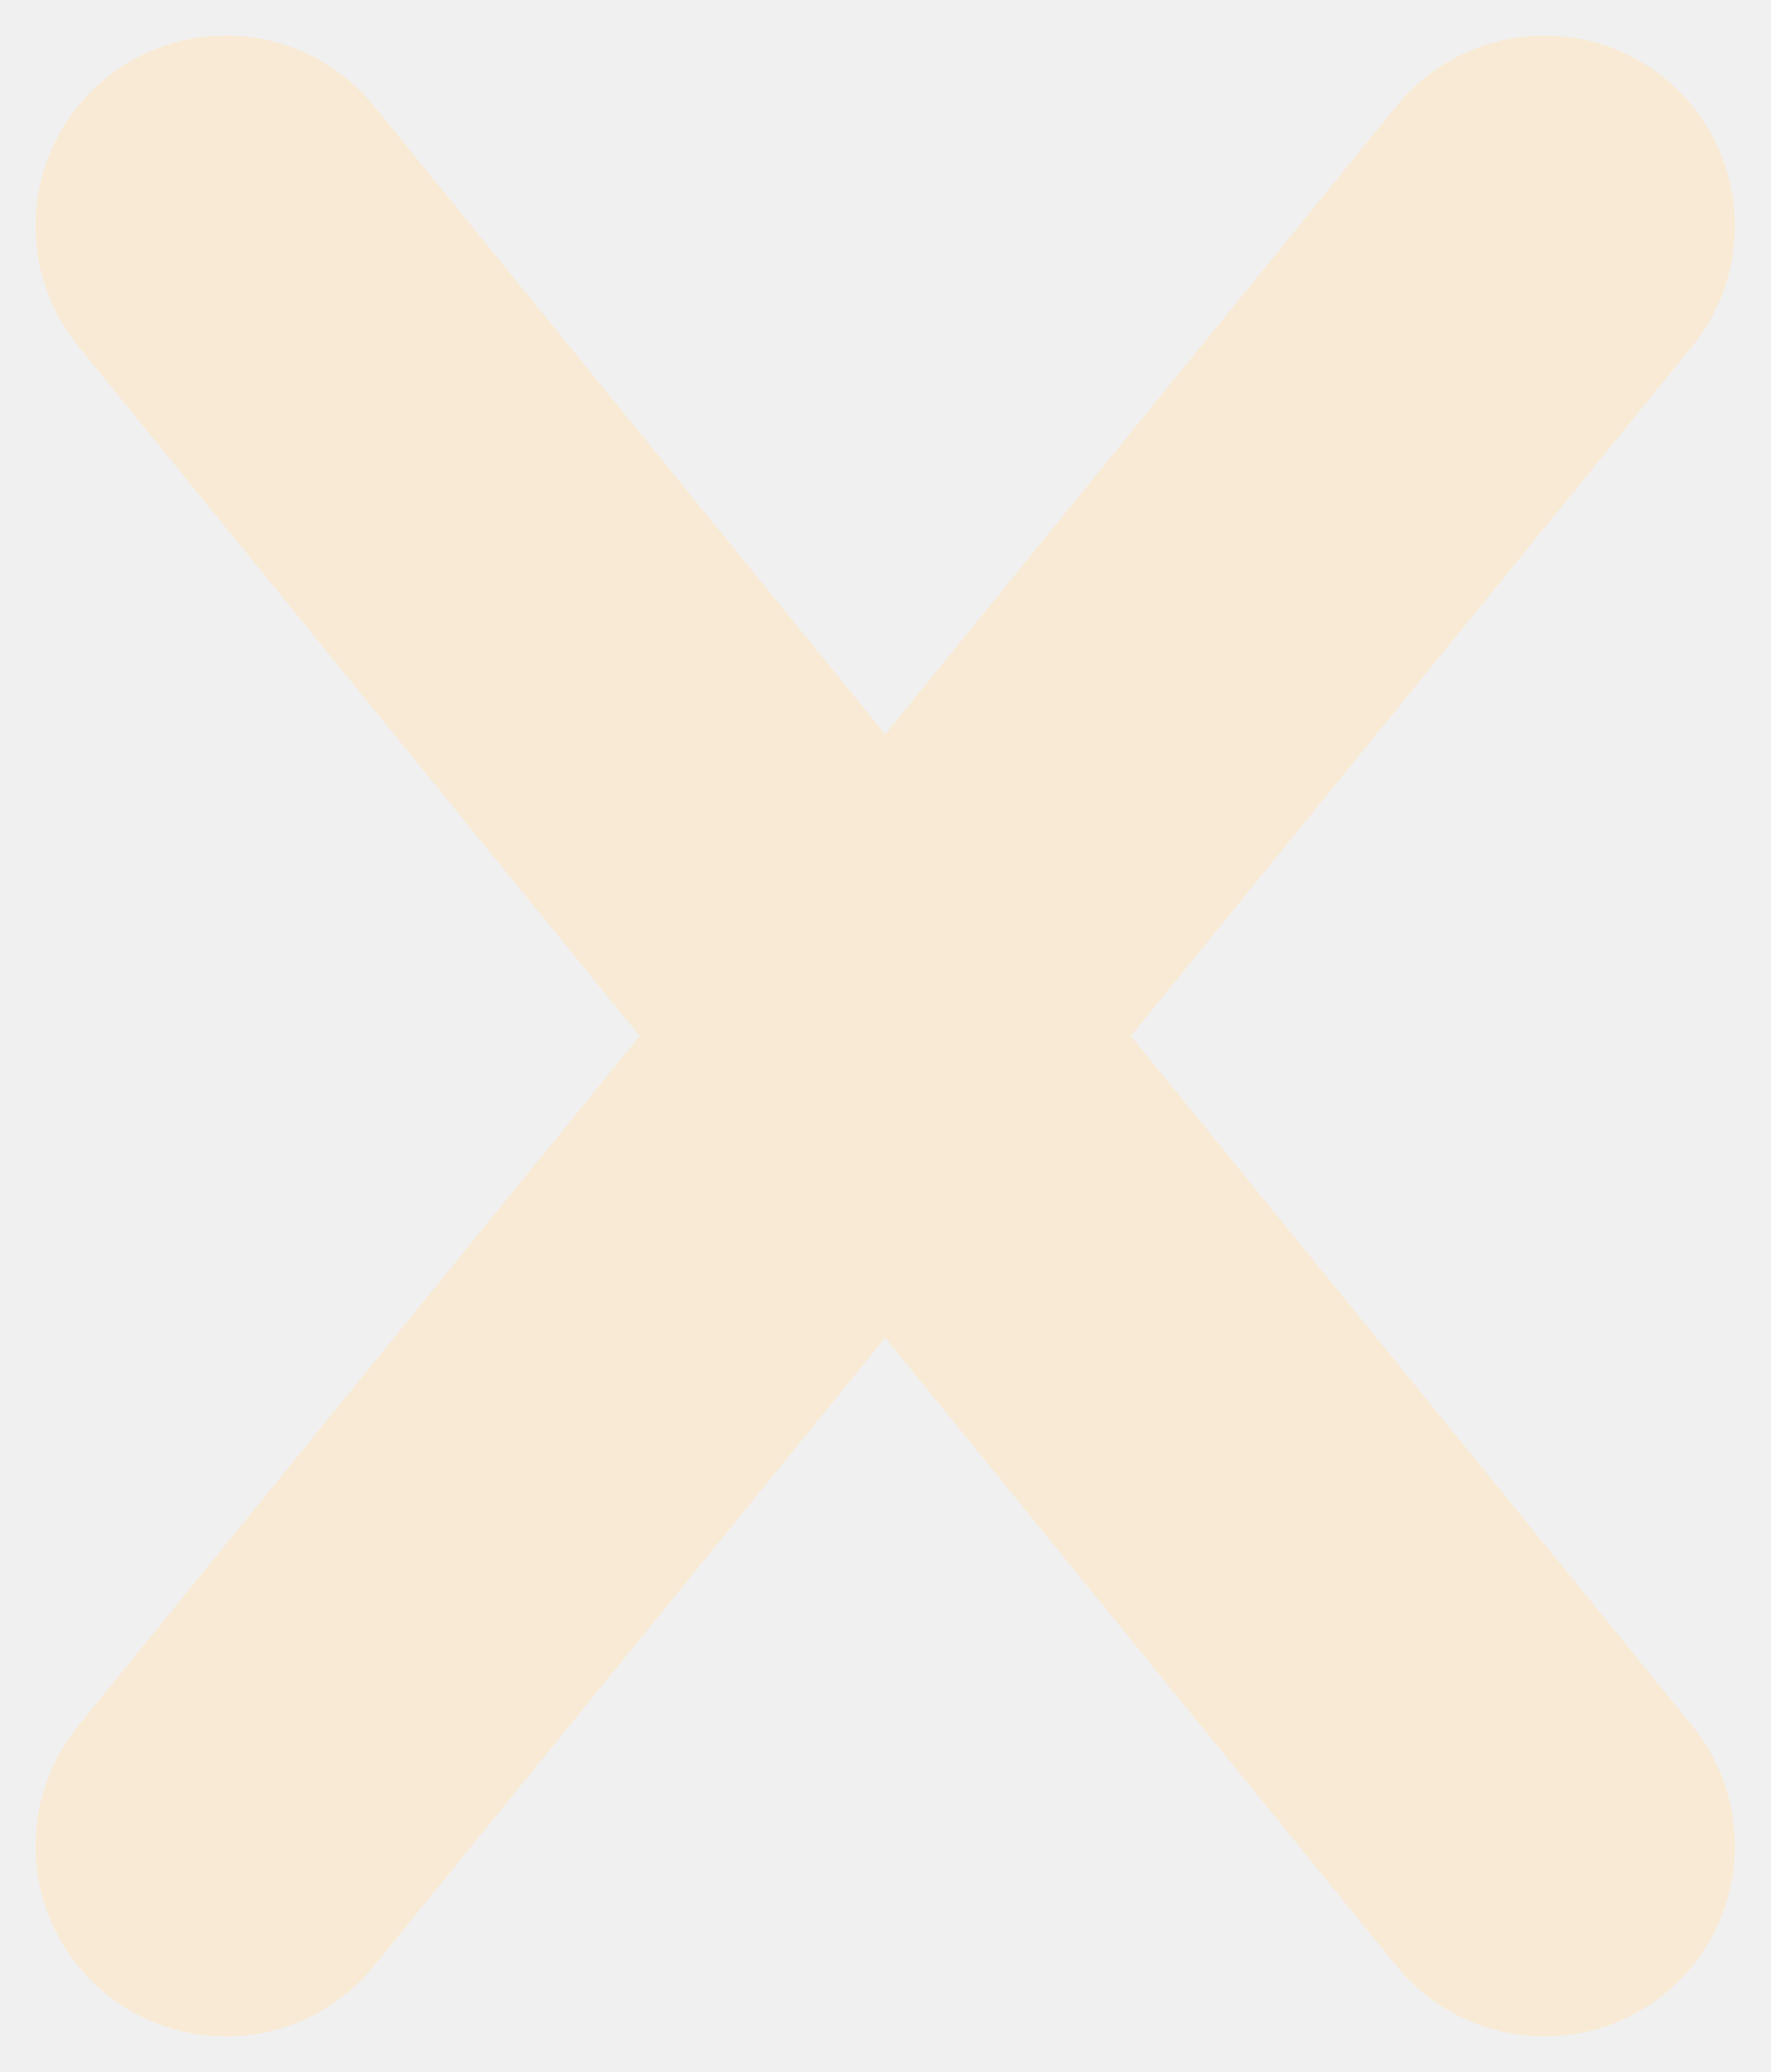
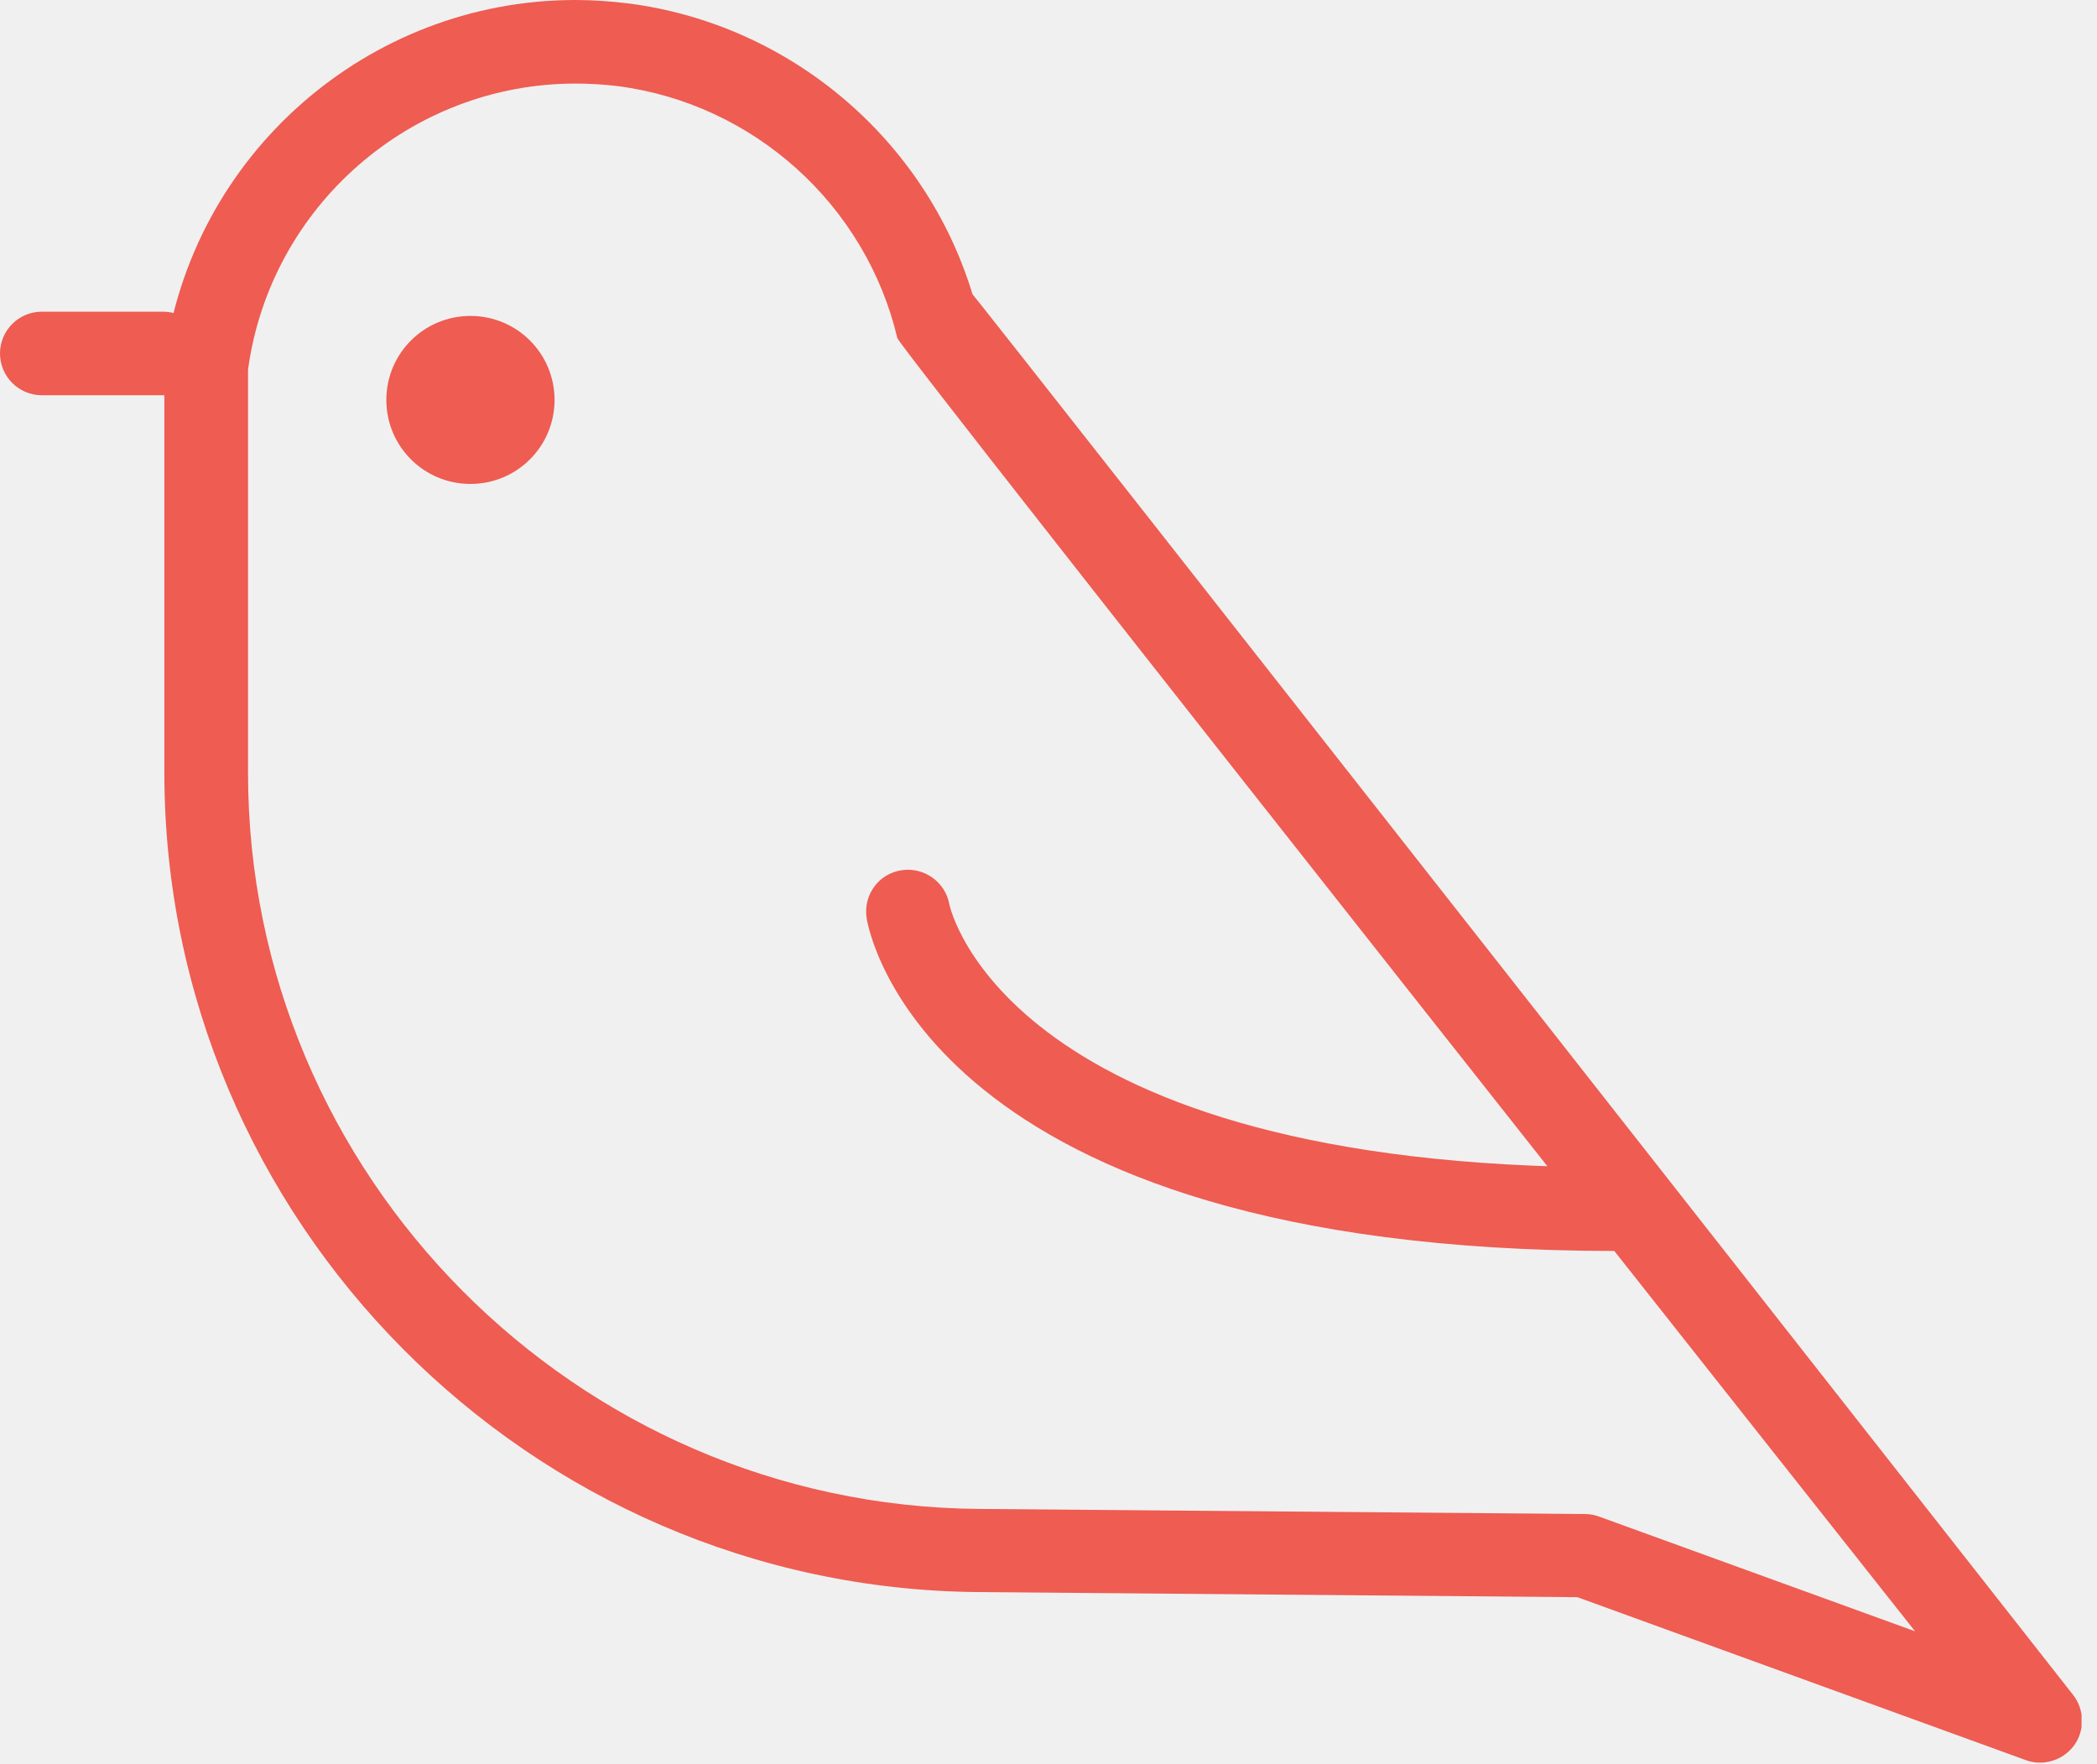
- <svg xmlns="http://www.w3.org/2000/svg" width="47" height="55" viewBox="0 0 47 55" fill="none">
-   <path d="M6 49L23.5 27.5M23.5 27.5L41 6M23.5 27.5L6 6M23.5 27.5L41 49" stroke="#F9EAD5" stroke-width="10.112" stroke-linecap="round" stroke-linejoin="round" />
+ <svg xmlns="http://www.w3.org/2000/svg" width="132" height="111" viewBox="0 0 132 111" fill="none">
+   <g clip-path="url(#clip0_132_448)">
+     <path d="M128.395 110.951C128.099 110.951 127.777 110.898 127.508 110.79L99.292 100.538L61.564 100.216C33.321 99.974 10.346 76.839 10.346 48.632V23.081C10.346 23.081 10.346 22.867 10.346 22.759C12.012 9.769 23.137 0 36.224 0C37.325 0 38.454 0.081 39.556 0.215C49.74 1.53 58.259 8.776 61.215 18.519C61.456 18.733 130.491 106.684 130.491 106.684C131.216 107.597 131.243 108.912 130.571 109.851C130.061 110.549 129.255 110.951 128.422 110.951H128.395ZM15.613 23.269V48.659C15.613 73.995 36.25 94.768 61.591 94.982L99.776 95.304C100.072 95.304 100.367 95.358 100.663 95.466L120.548 102.685C120.548 102.685 56.646 21.954 56.485 21.283C54.497 12.883 47.429 6.522 38.884 5.421C37.997 5.314 37.11 5.26 36.224 5.26C25.851 5.26 17.01 12.99 15.613 23.269Z" fill="#EE5C52" />
+     <path d="M24.319 25.175C24.319 28.1 26.684 30.462 29.613 30.462C32.542 30.462 34.907 28.1 34.907 25.175C34.907 22.249 32.542 19.887 29.613 19.887C26.684 19.887 24.319 22.249 24.319 25.175Z" fill="#EE5C52" />
+     <path d="M10.265 24.88H2.633C1.182 24.88 0 23.699 0 22.249C0 20.8 1.182 19.619 2.633 19.619H10.265C11.716 19.619 12.899 20.8 12.899 22.249C12.899 23.699 11.716 24.88 10.265 24.88Z" fill="#EE5C52" />
+     <path d="M101.711 78.745C58.339 78.745 54.685 58.643 54.55 57.784C54.335 56.335 55.303 54.993 56.754 54.778C58.178 54.563 59.522 55.529 59.764 56.952C59.844 57.274 63.499 73.484 101.711 73.484C103.162 73.484 104.344 74.665 104.344 76.115C104.344 77.564 103.162 78.745 101.711 78.745Z" fill="#EE5C52" />
+   </g>
+   <defs>
+     <clipPath id="clip0_132_448">
+       <rect width="131.028" height="110.951" fill="white" />
+     </clipPath>
+   </defs>
</svg>
